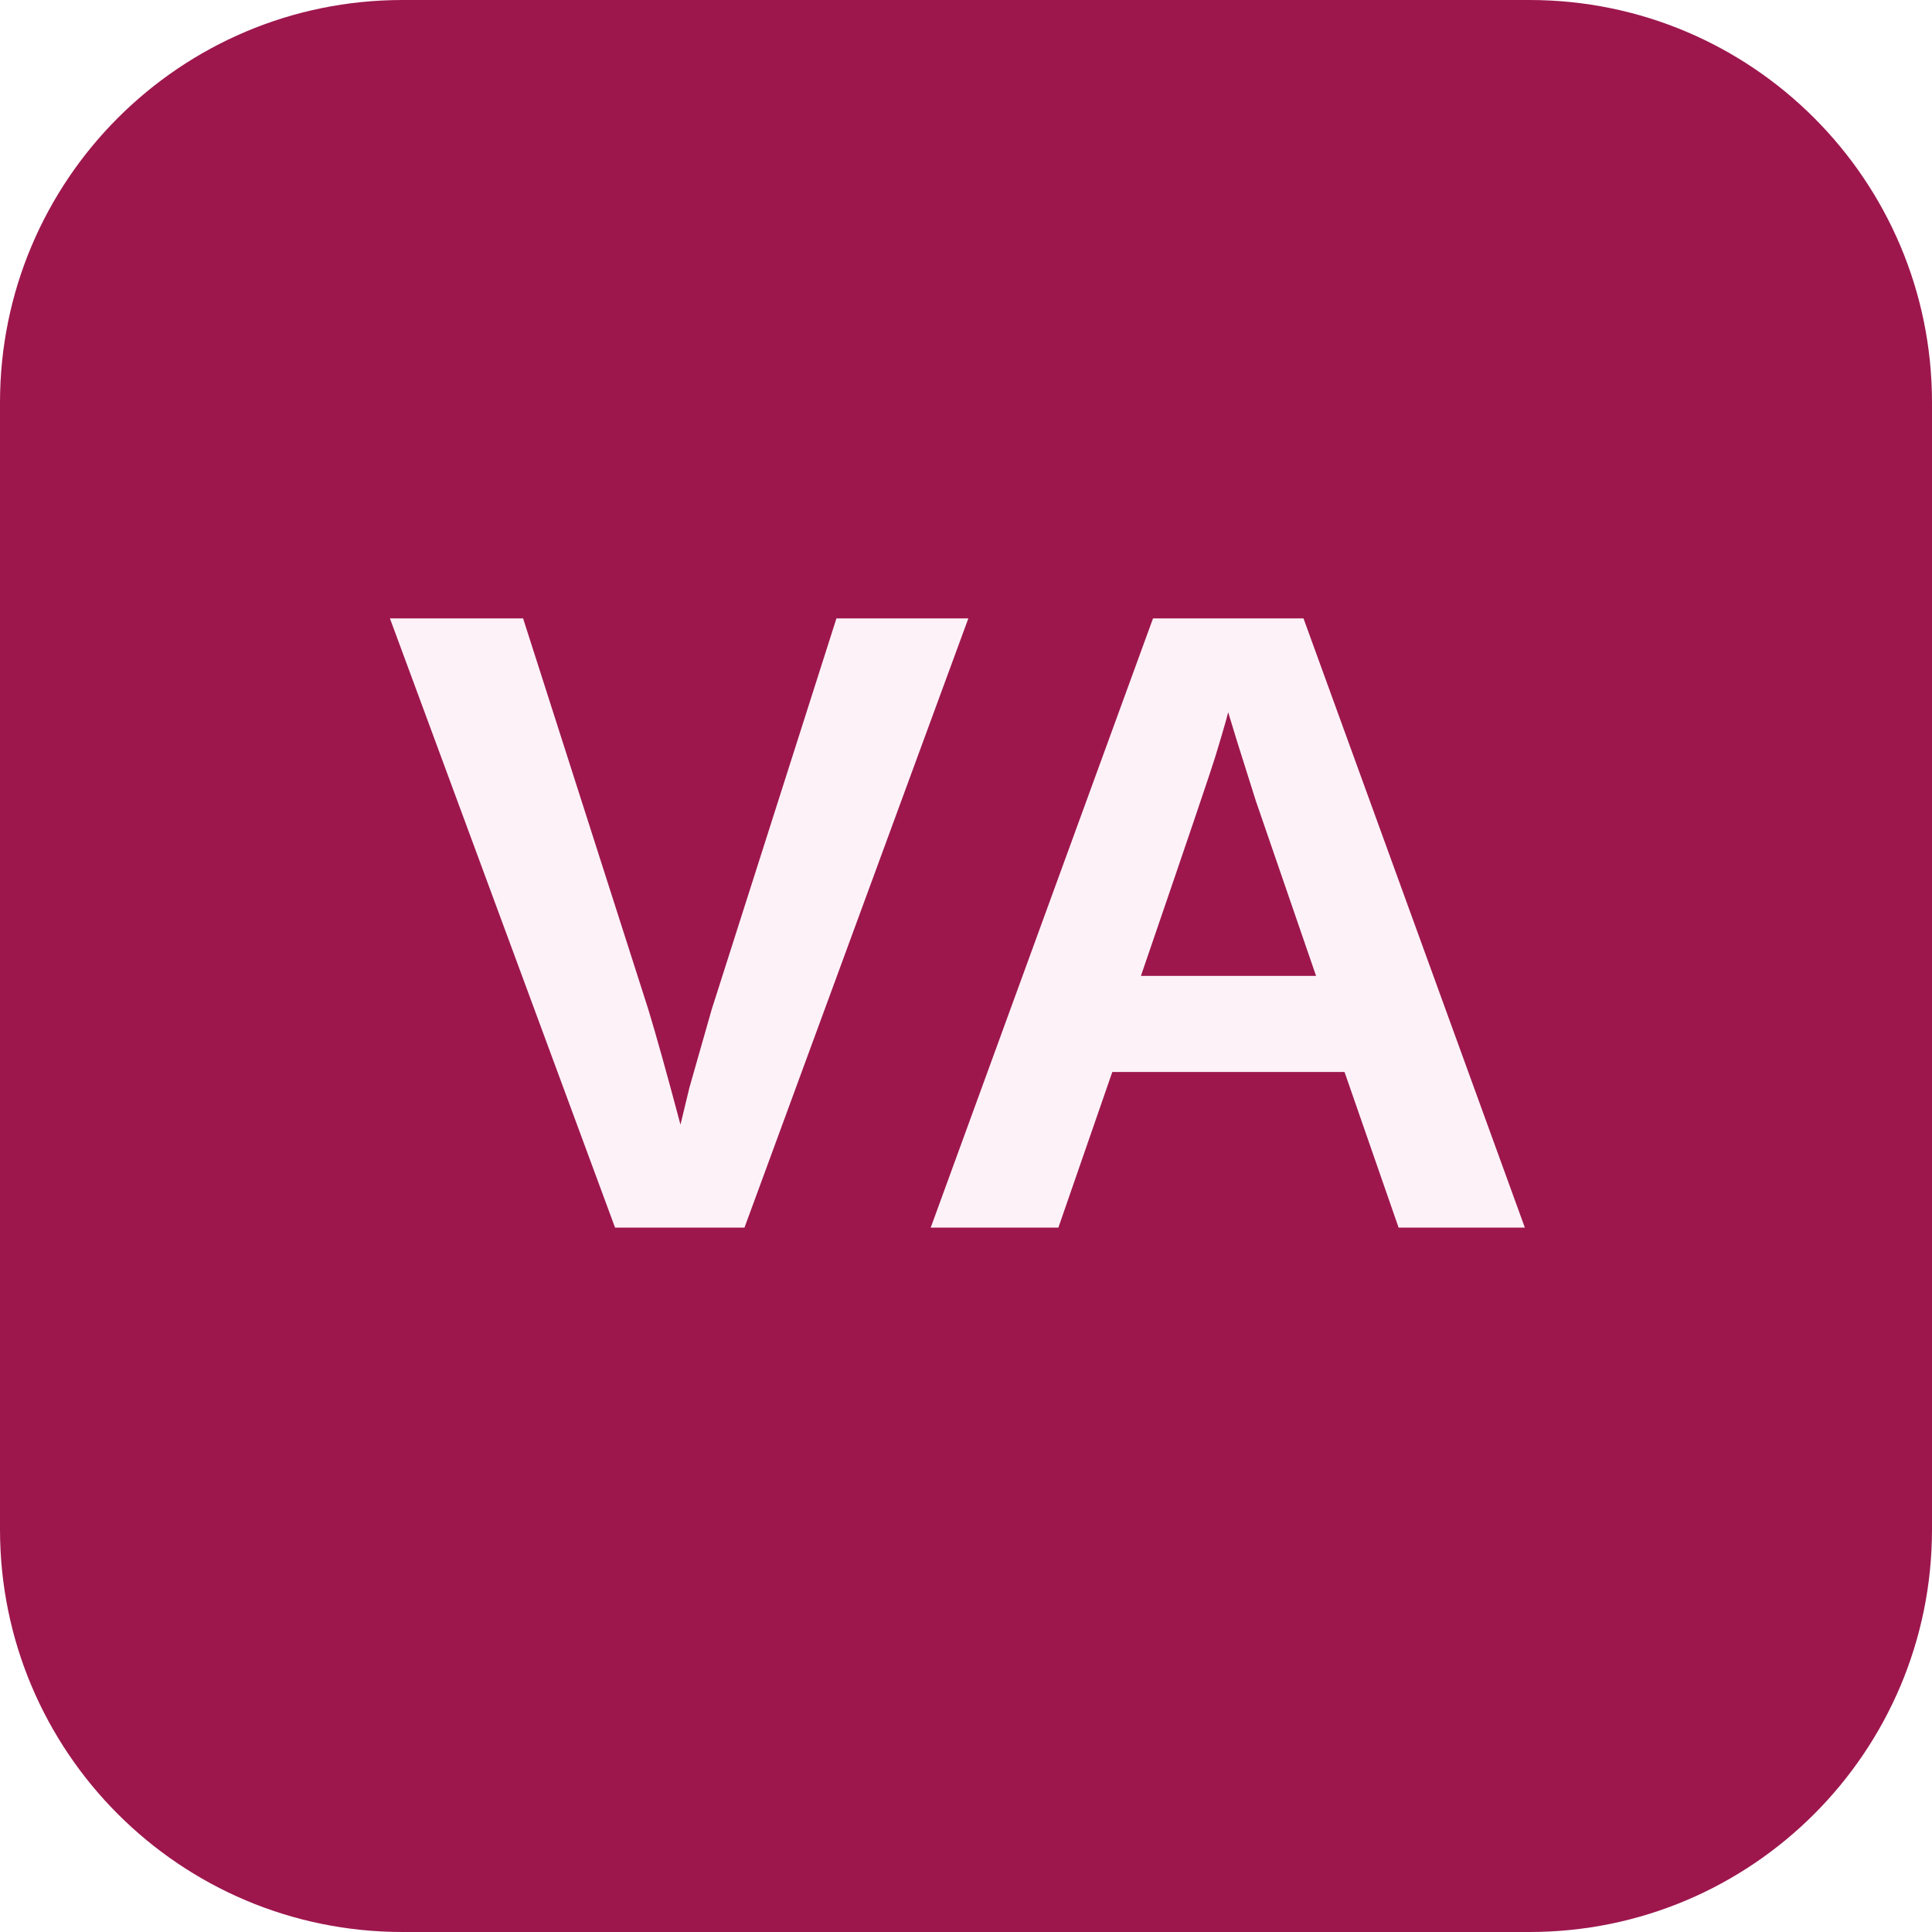
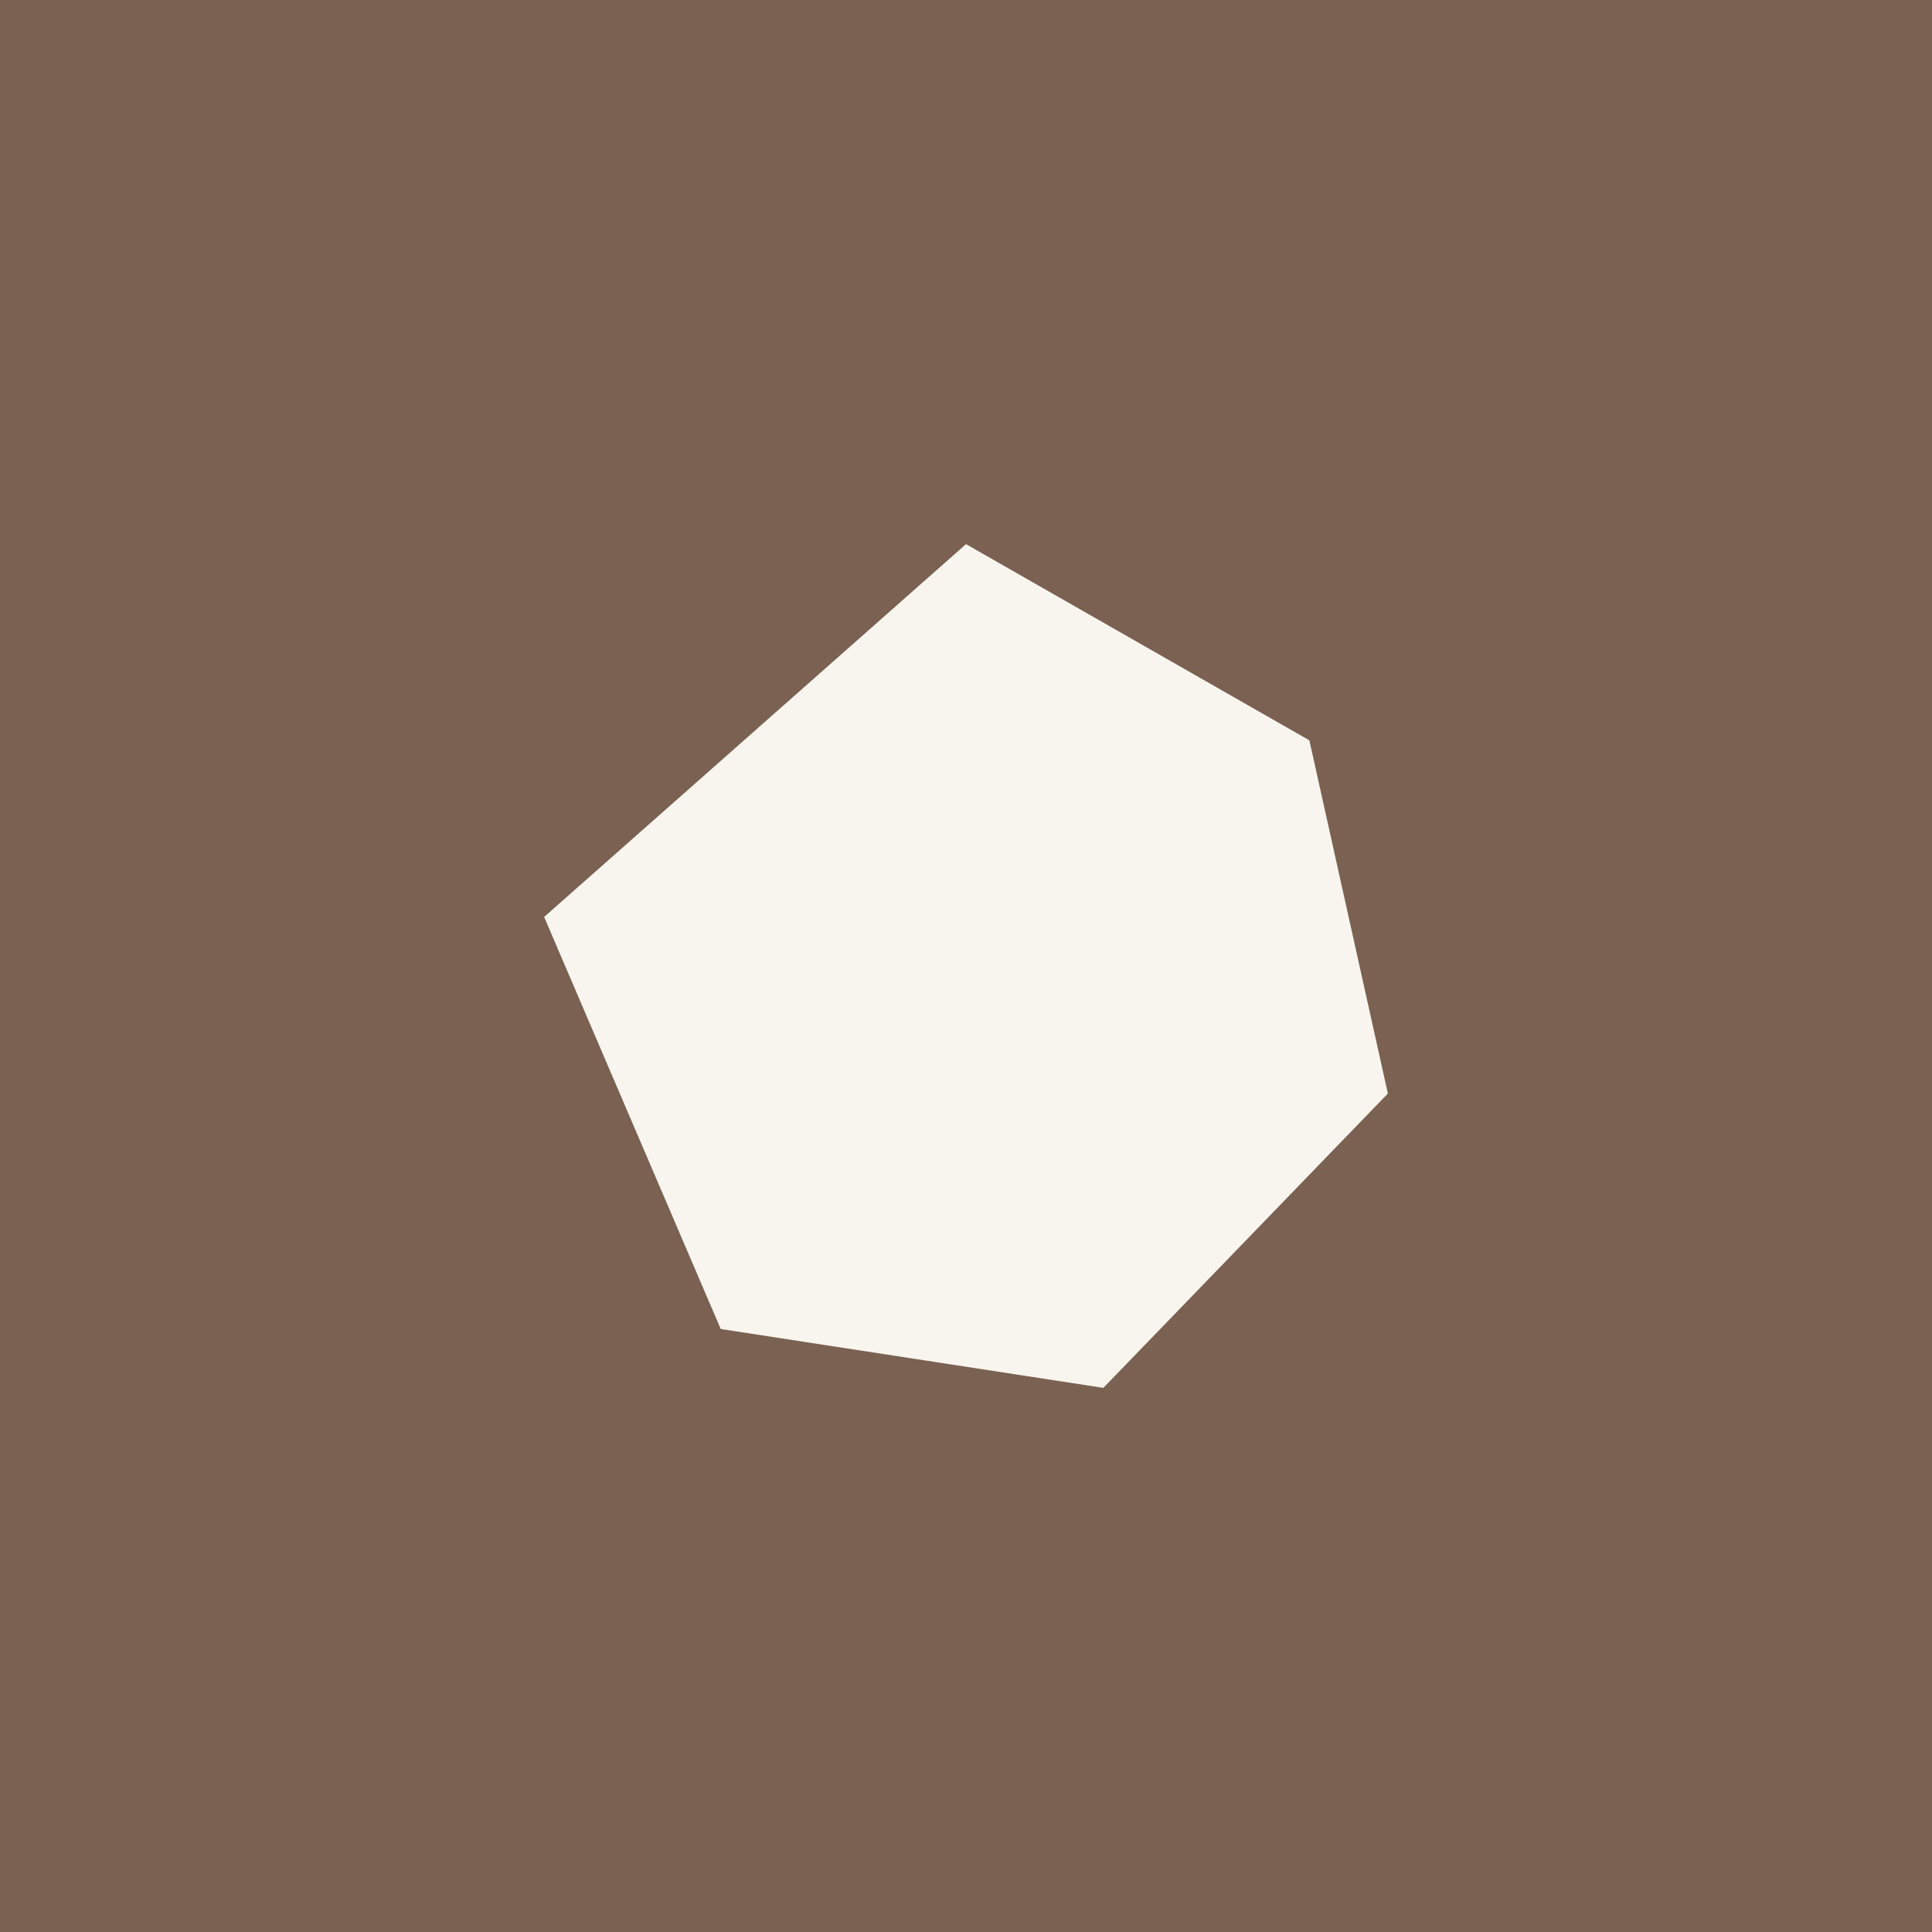
- <svg xmlns="http://www.w3.org/2000/svg" viewBox="0 0 192 192">
-   <rect width="192" height="192" rx="40" fill="#9d174d" />
-   <text x="96" y="122" font-family="Arial, sans-serif" font-size="88" font-weight="700" fill="#fdf2f8" text-anchor="middle">VA</text>
+ <svg xmlns="http://www.w3.org/2000/svg" width="512" height="512" viewBox="0 0 512 512">
+   <rect width="512" height="512" fill="#7A6152" />
+   <g transform="translate(126 126) scale(2.6)">
+     <polygon points="50,7 85,27 93,63 64,93 25,87 7,45" fill="#F8F5EE" />
+   </g>
</svg>
